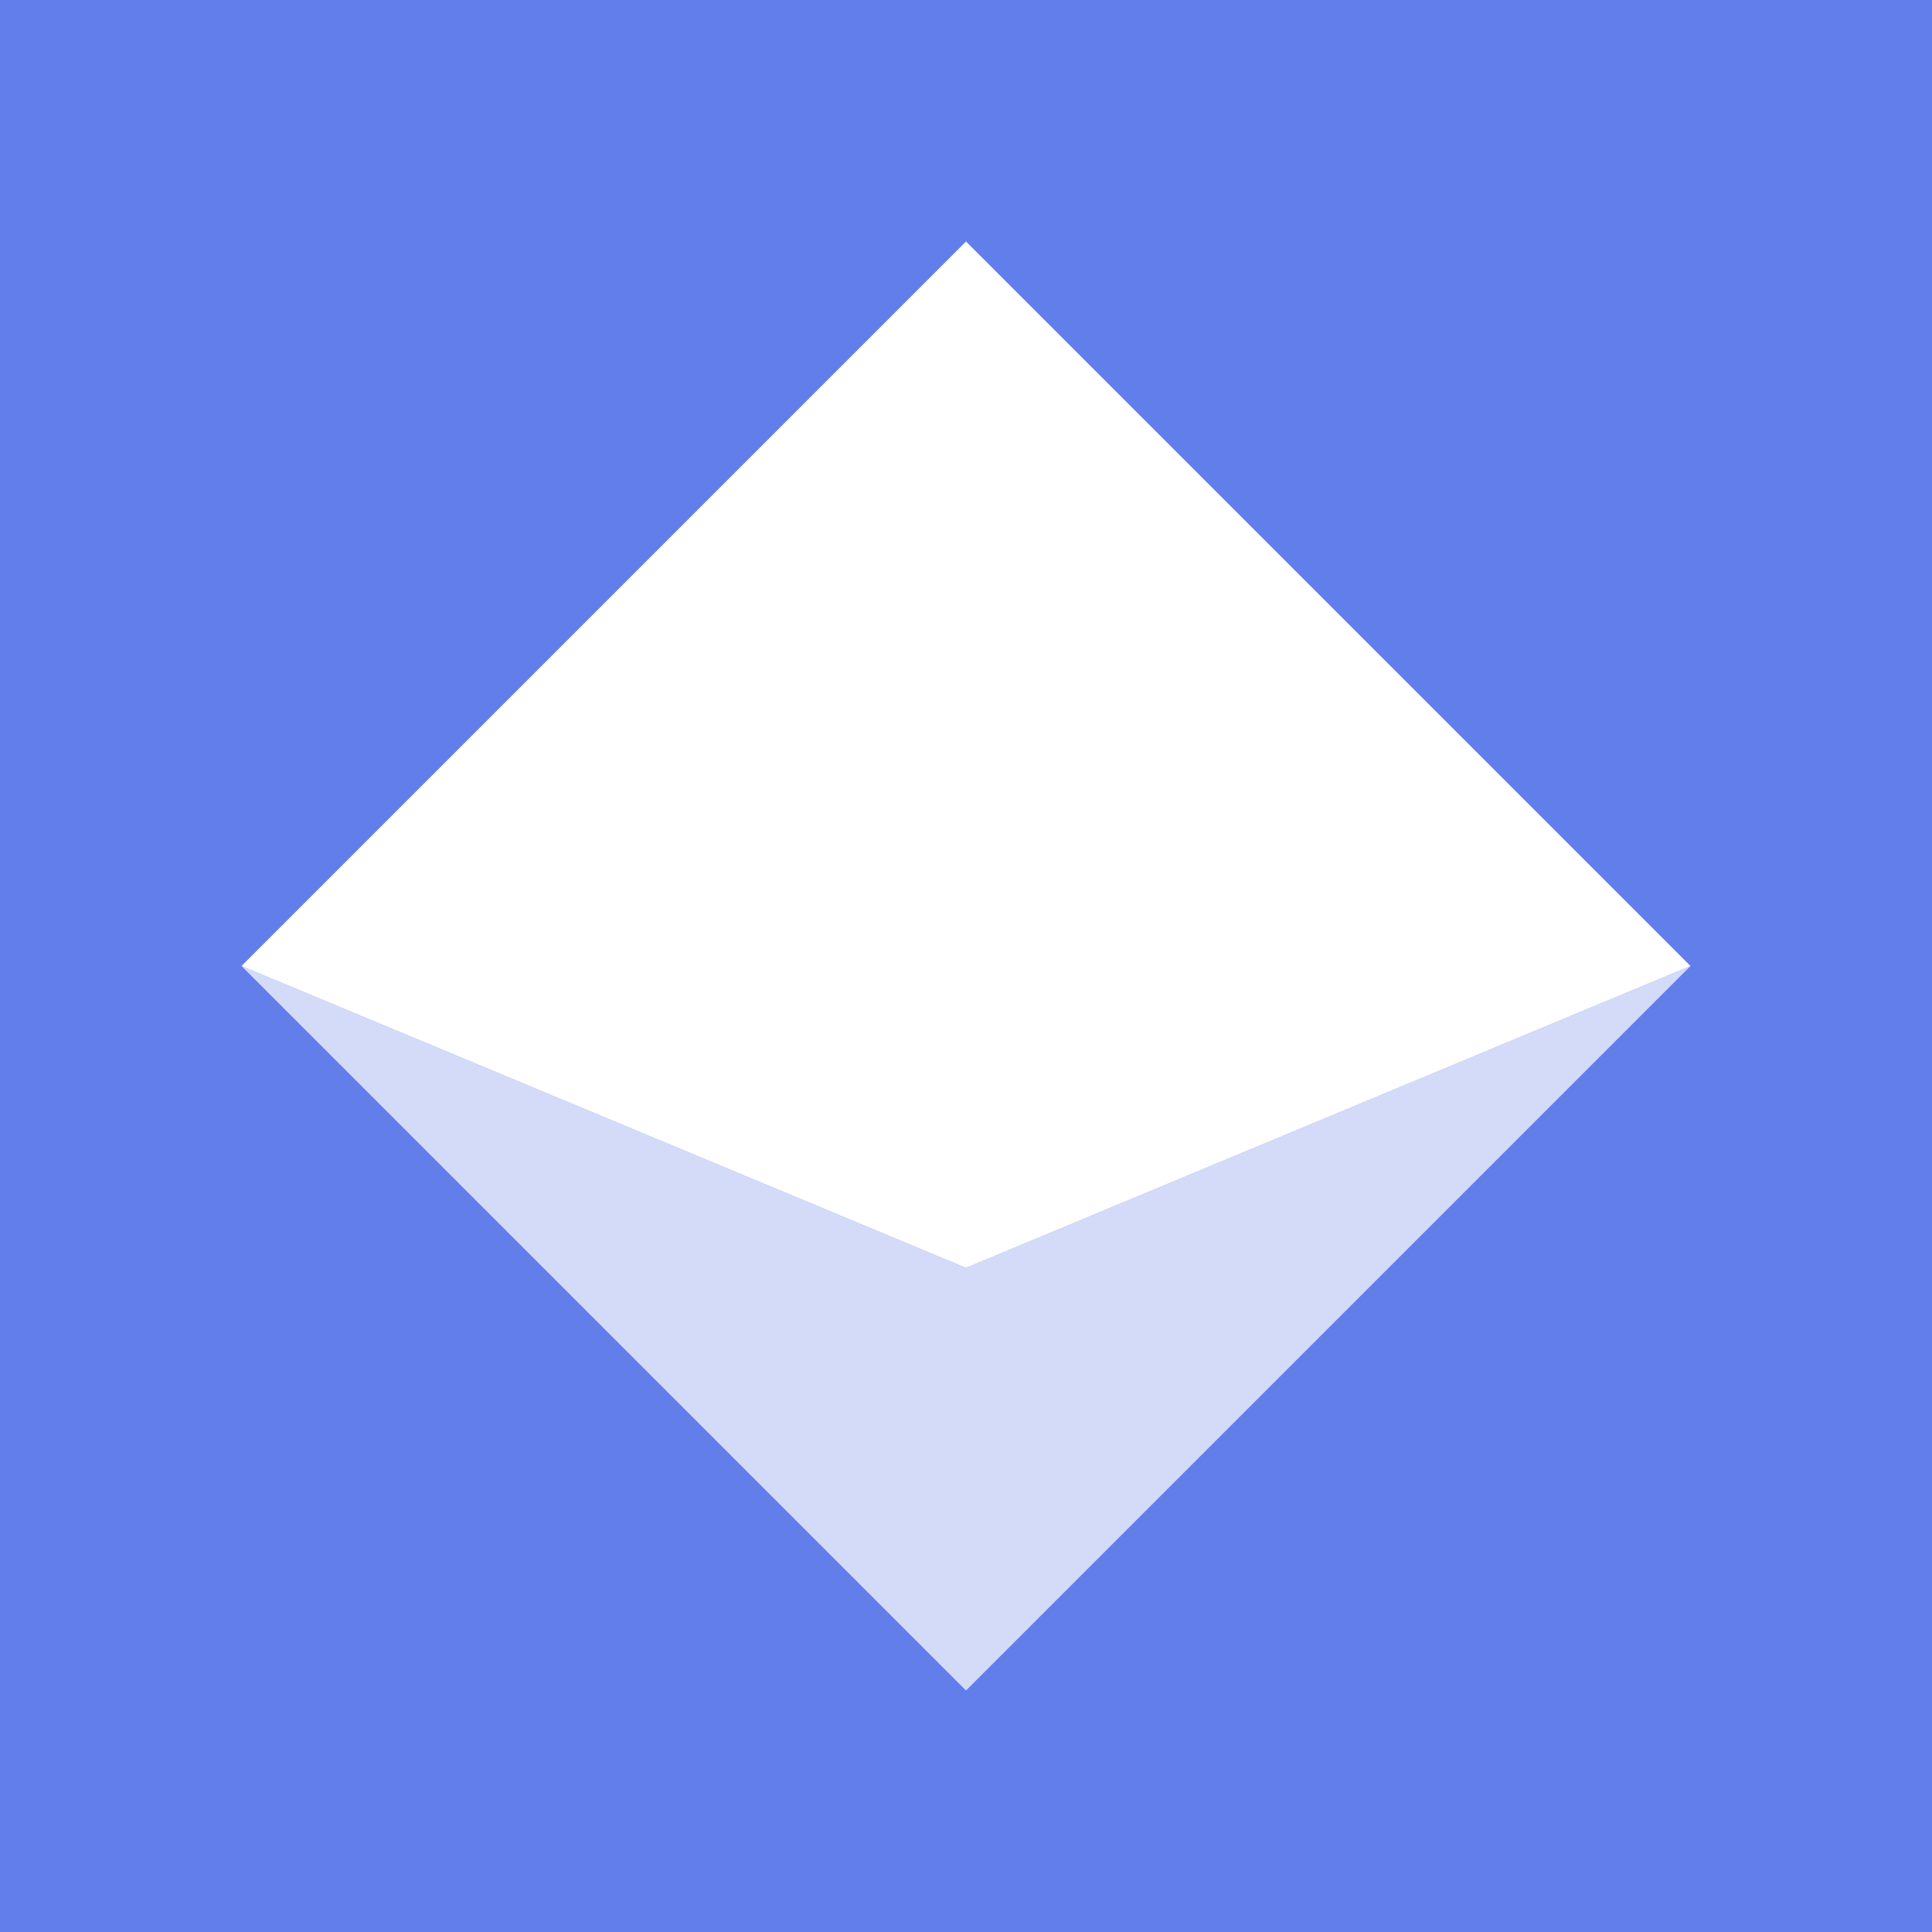
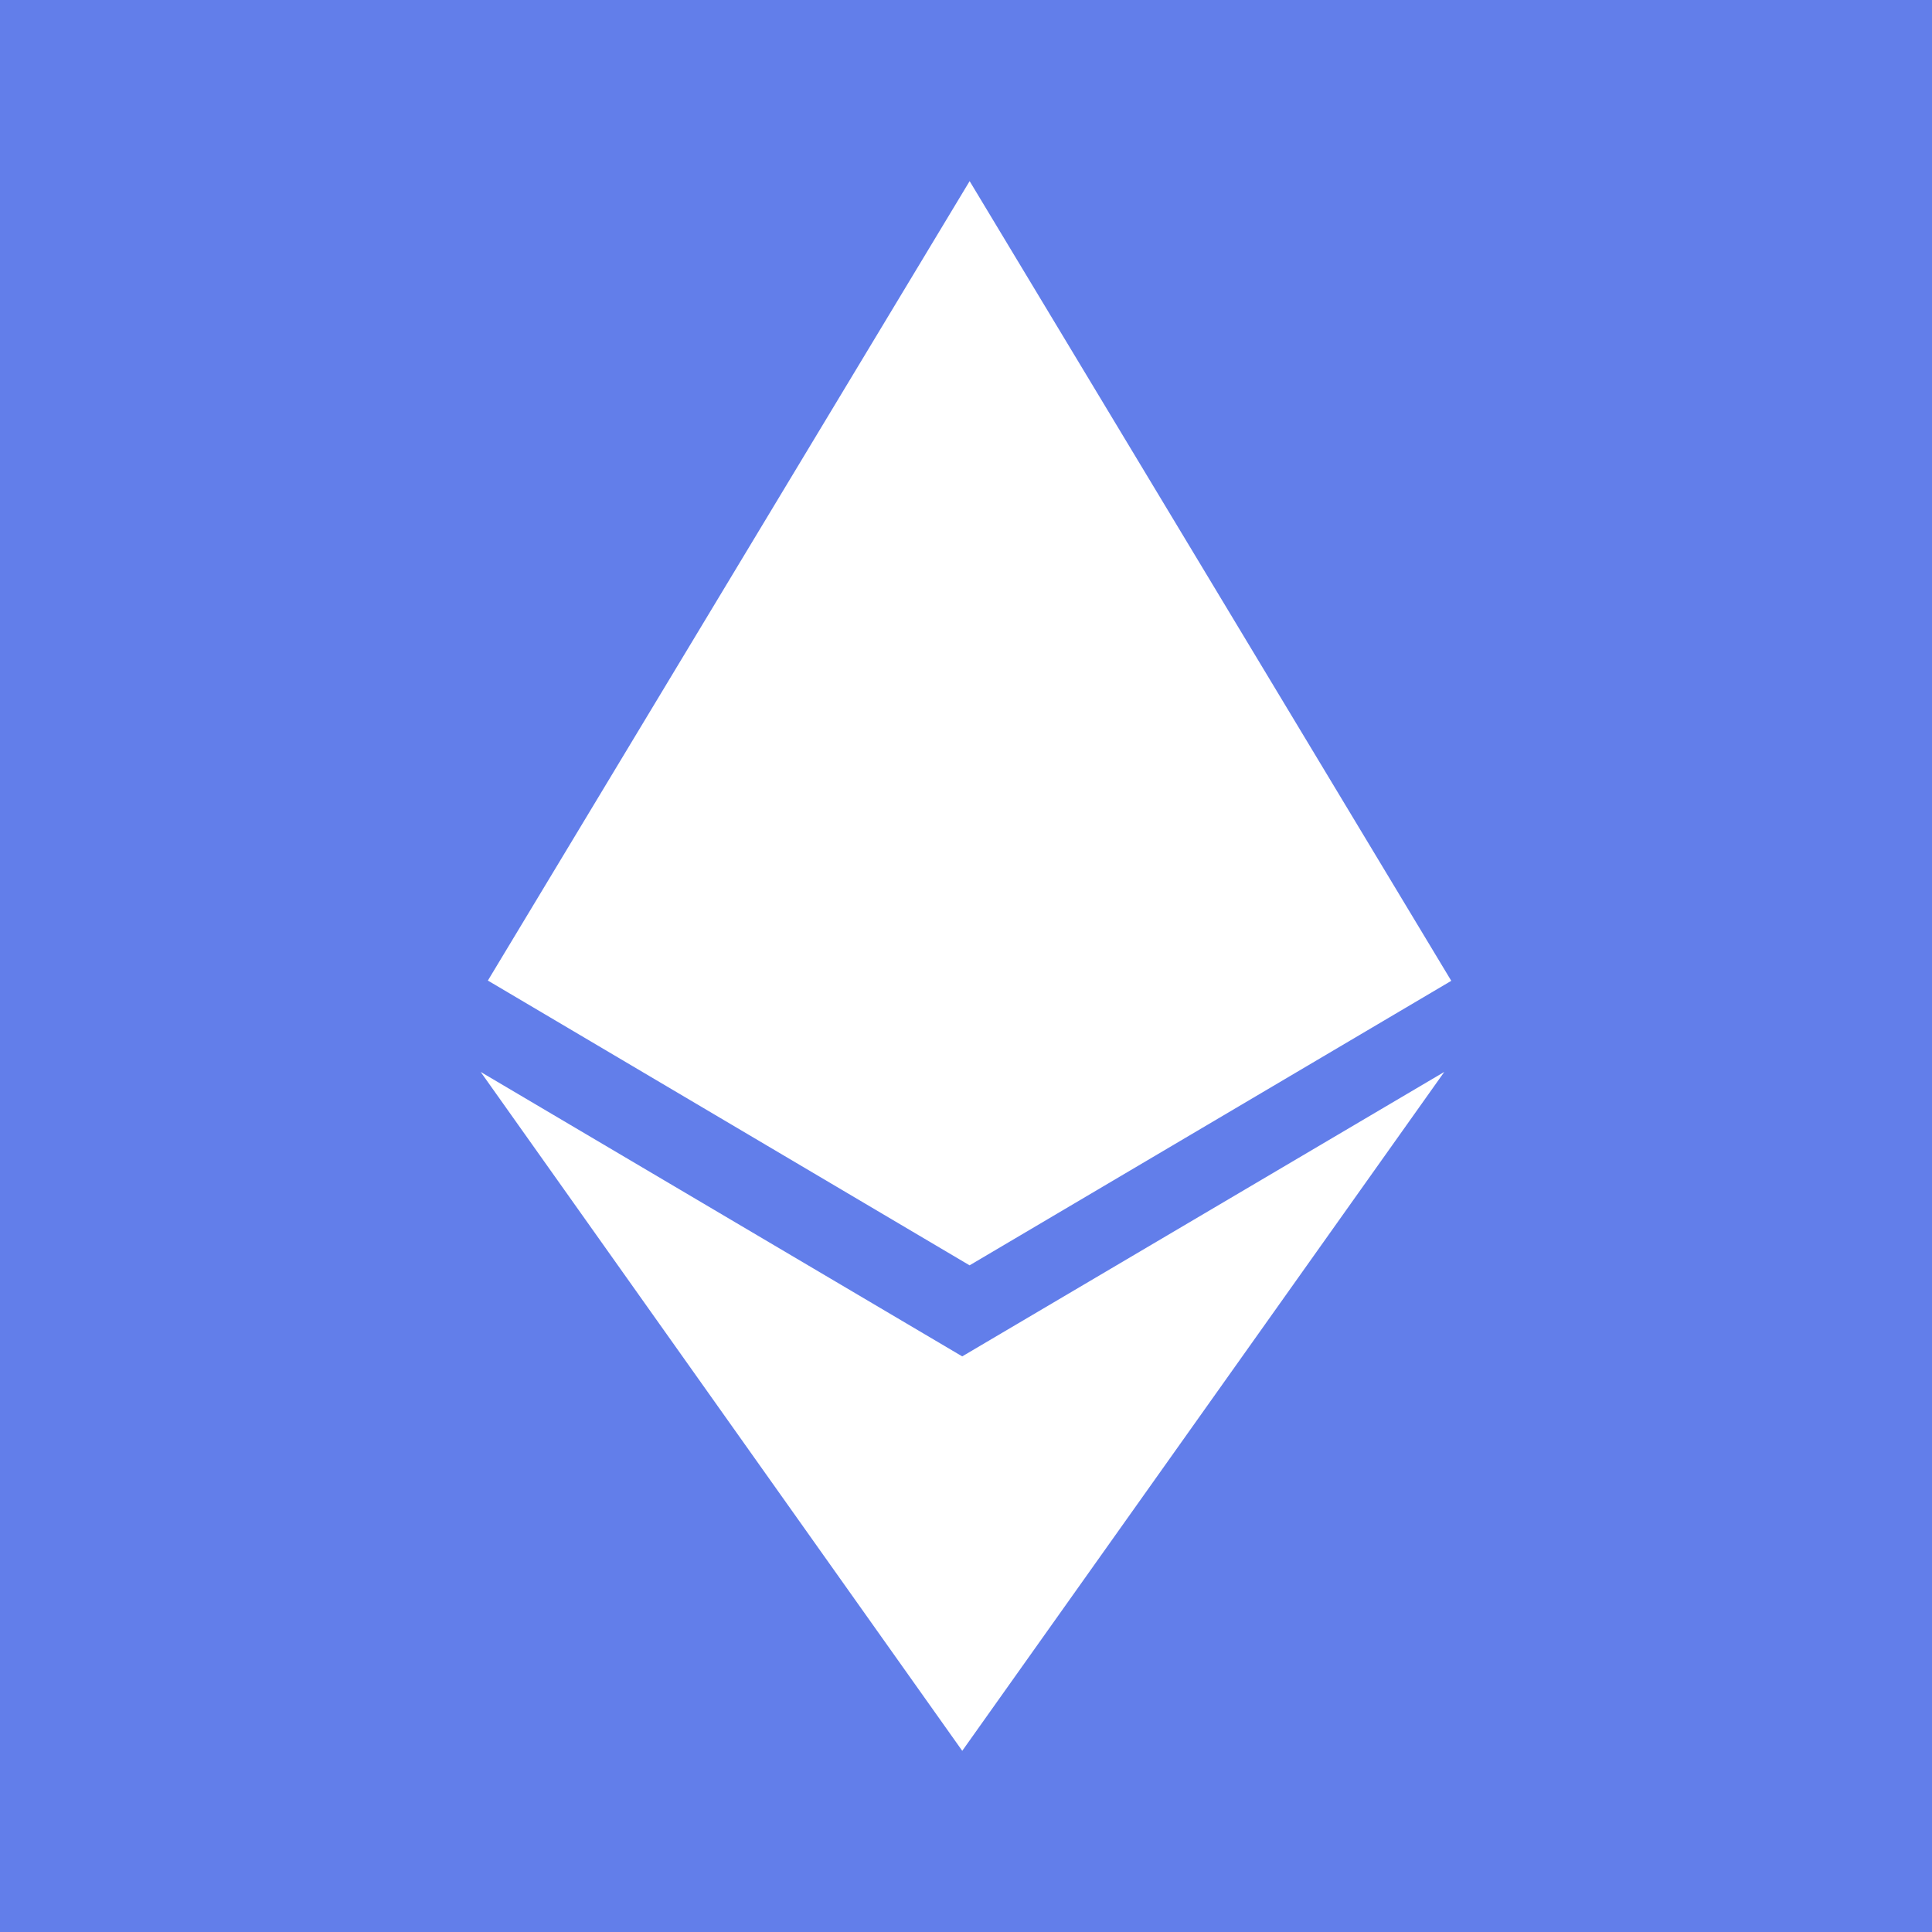
<svg xmlns="http://www.w3.org/2000/svg" viewBox="0 0 32 32" role="img" aria-label="Ethereum">
  <rect width="32" height="32" fill="#627EEA" />
-   <path fill="#FFFFFF" d="M16 4 L28 16 L16 21 L4 16 Z" />
-   <path fill="#FFFFFF" opacity="0.72" d="M4 16 L16 21 L28 16 L16 28 Z" />
+   <g transform="translate(3 3) scale(1.0833)" fill="#FFFFFF">
+     <path d="M11.944 17.97L4.58 13.62 11.943 24l7.37-10.38-7.372 4.35h.003zM12.056 0L4.69 12.223l7.365 4.354 7.365-4.35L12.056 0z" />
+   </g>
</svg>
